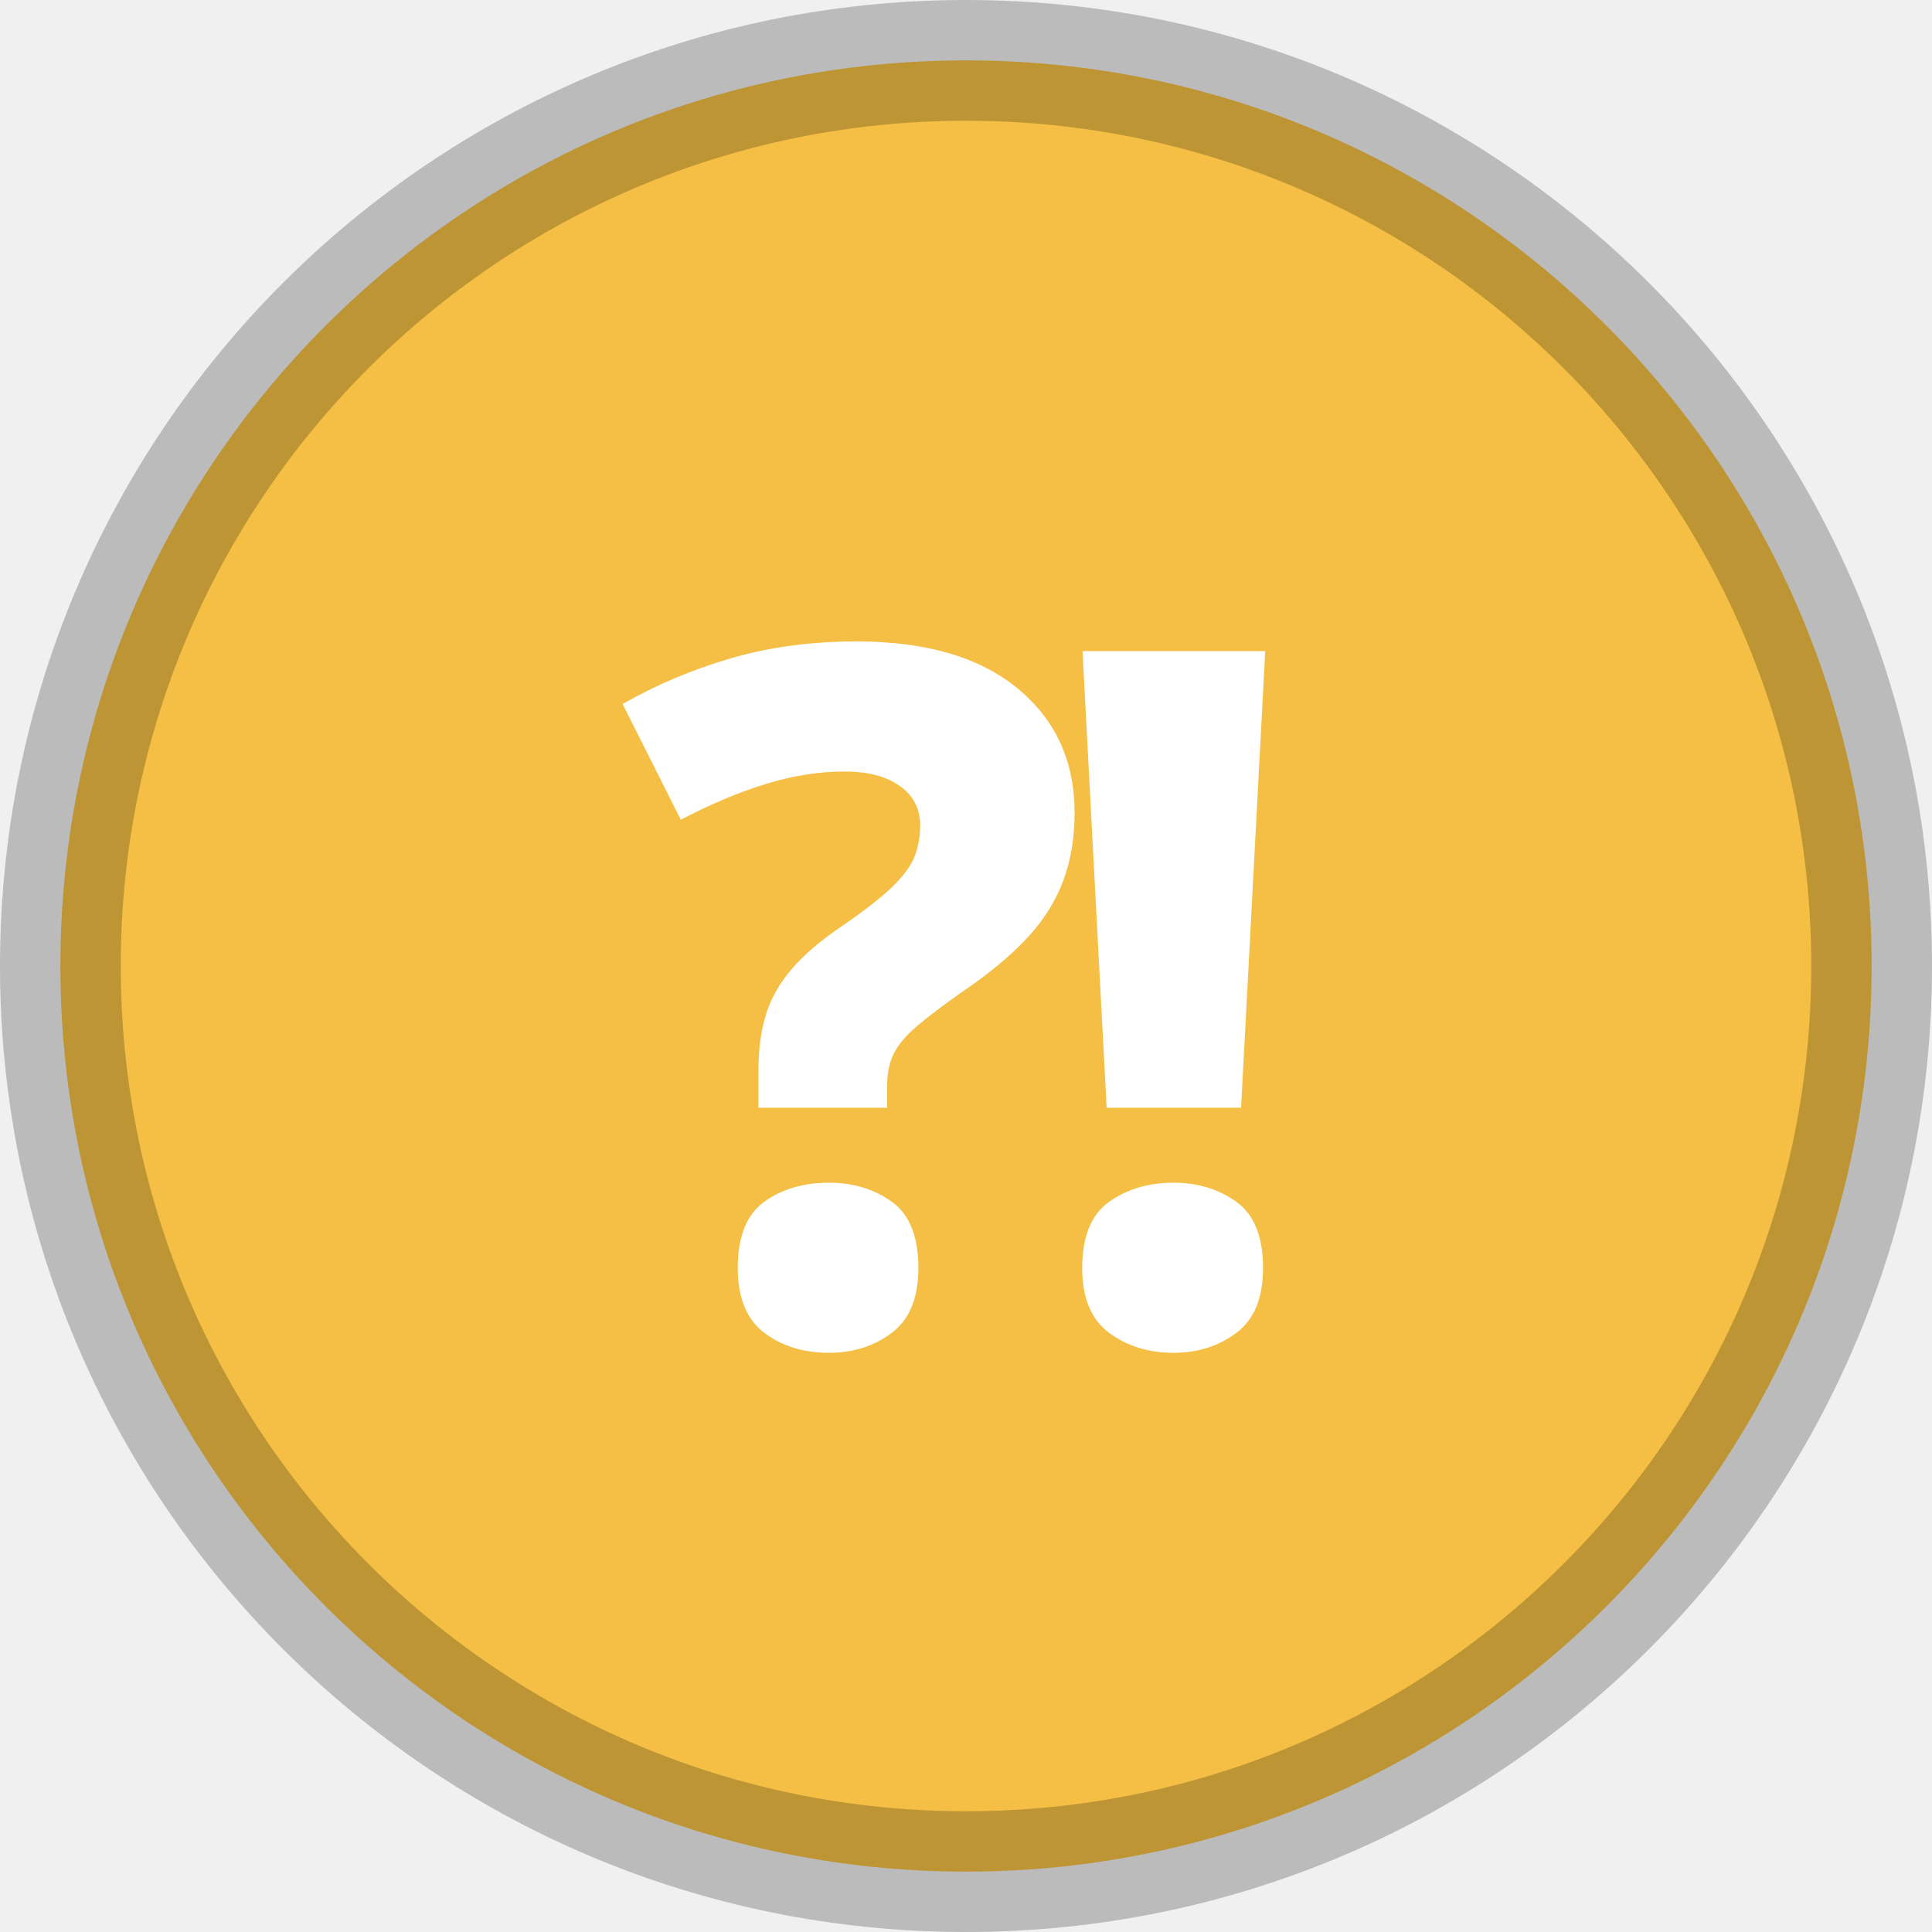
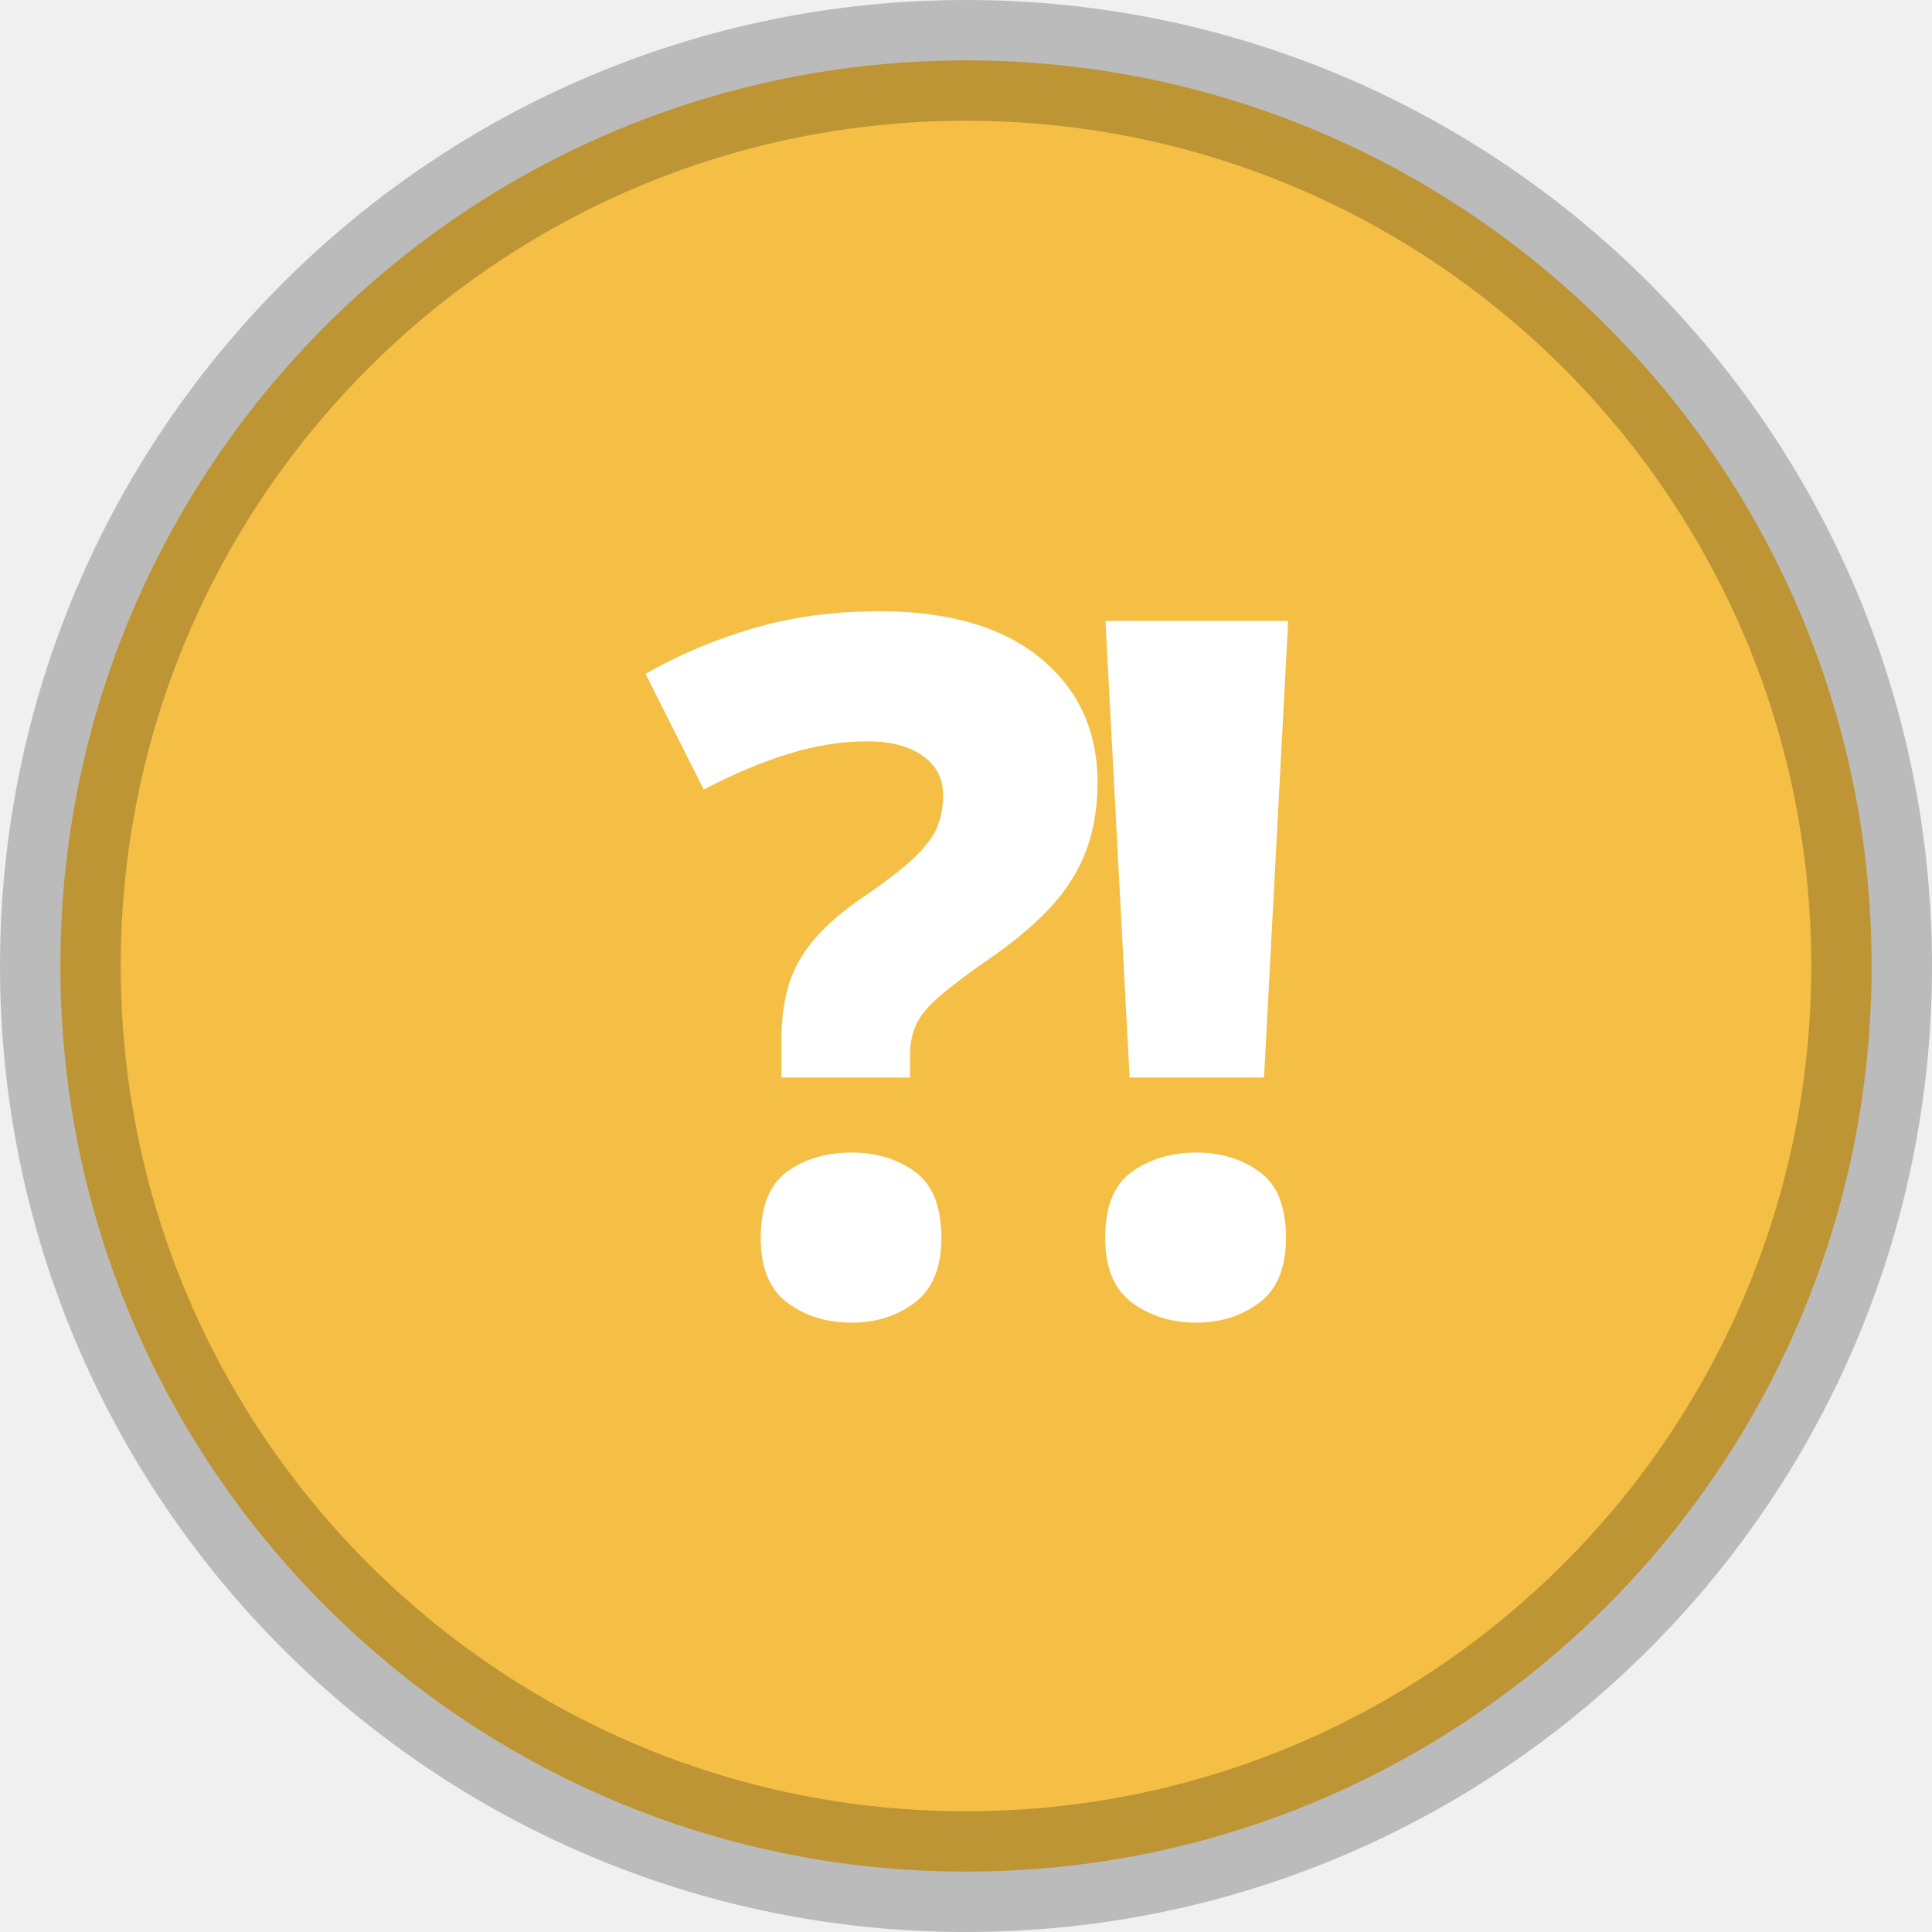
<svg xmlns="http://www.w3.org/2000/svg" width="32" height="32" viewBox="0 0 32 32">
  <circle cx="16" cy="16" r="15" fill="#f4bf44" stroke="#000000" stroke-opacity="0.22" stroke-width="2" />
-   <g fill="#ffffff">
+   <g fill="#ffffff" transform="translate(0.38 -0.5)">
    <path d="M143.16 280.139Q143.16 311.819 150.66 336.949Q158.16 362.079 177.45 384.709Q196.74 407.339 231.11 430.389Q265.37 453.909 282.525 470.775Q299.68 487.64 305.125 502.32Q310.57 517 310.57 533.57Q310.57 559.451 289.445 574.391Q268.32 589.332 232.229 589.332Q192.709 589.332 150.759 576.437Q108.809 563.542 62.749 539.432L2.52 659.2Q54.37 688.89 114.325 706.445Q174.279 724 244.549 724Q352.189 724 411.298 675.42Q470.408 626.84 470.408 546.63Q470.408 507.16 458.278 475.265Q446.148 443.37 420.438 416.08Q394.728 388.79 353.988 361.16Q324.148 340.27 307.043 325.59Q289.938 310.909 283.148 297.124Q276.358 283.339 276.358 264.609V241.289H143.16ZM121.74 75.329Q121.74 124.179 149.115 143.919Q176.489 163.659 216.129 163.659Q253.769 163.659 281.248 143.919Q308.728 124.179 308.728 75.329Q308.728 29.06 281.248 8.32Q253.769 -12.42 216.129 -12.42Q176.489 -12.42 149.115 8.32Q121.74 29.06 121.74 75.329Z" transform="translate(10.272 22.208) scale(0.016 -0.016)" />
    <path d="M212.769 241.289H73.611L48.611 714H237.769ZM48.301 75.329Q48.301 124.108 76.175 143.884Q104.05 163.659 142.887 163.659Q180.231 163.659 207.865 143.884Q235.499 124.108 235.499 75.329Q235.499 28.874 207.865 8.227Q180.231 -12.42 142.887 -12.42Q104.05 -12.42 76.175 8.227Q48.301 28.874 48.301 75.329Z" transform="translate(17.152 22.208) scale(0.016 -0.016)" />
  </g>
</svg>
